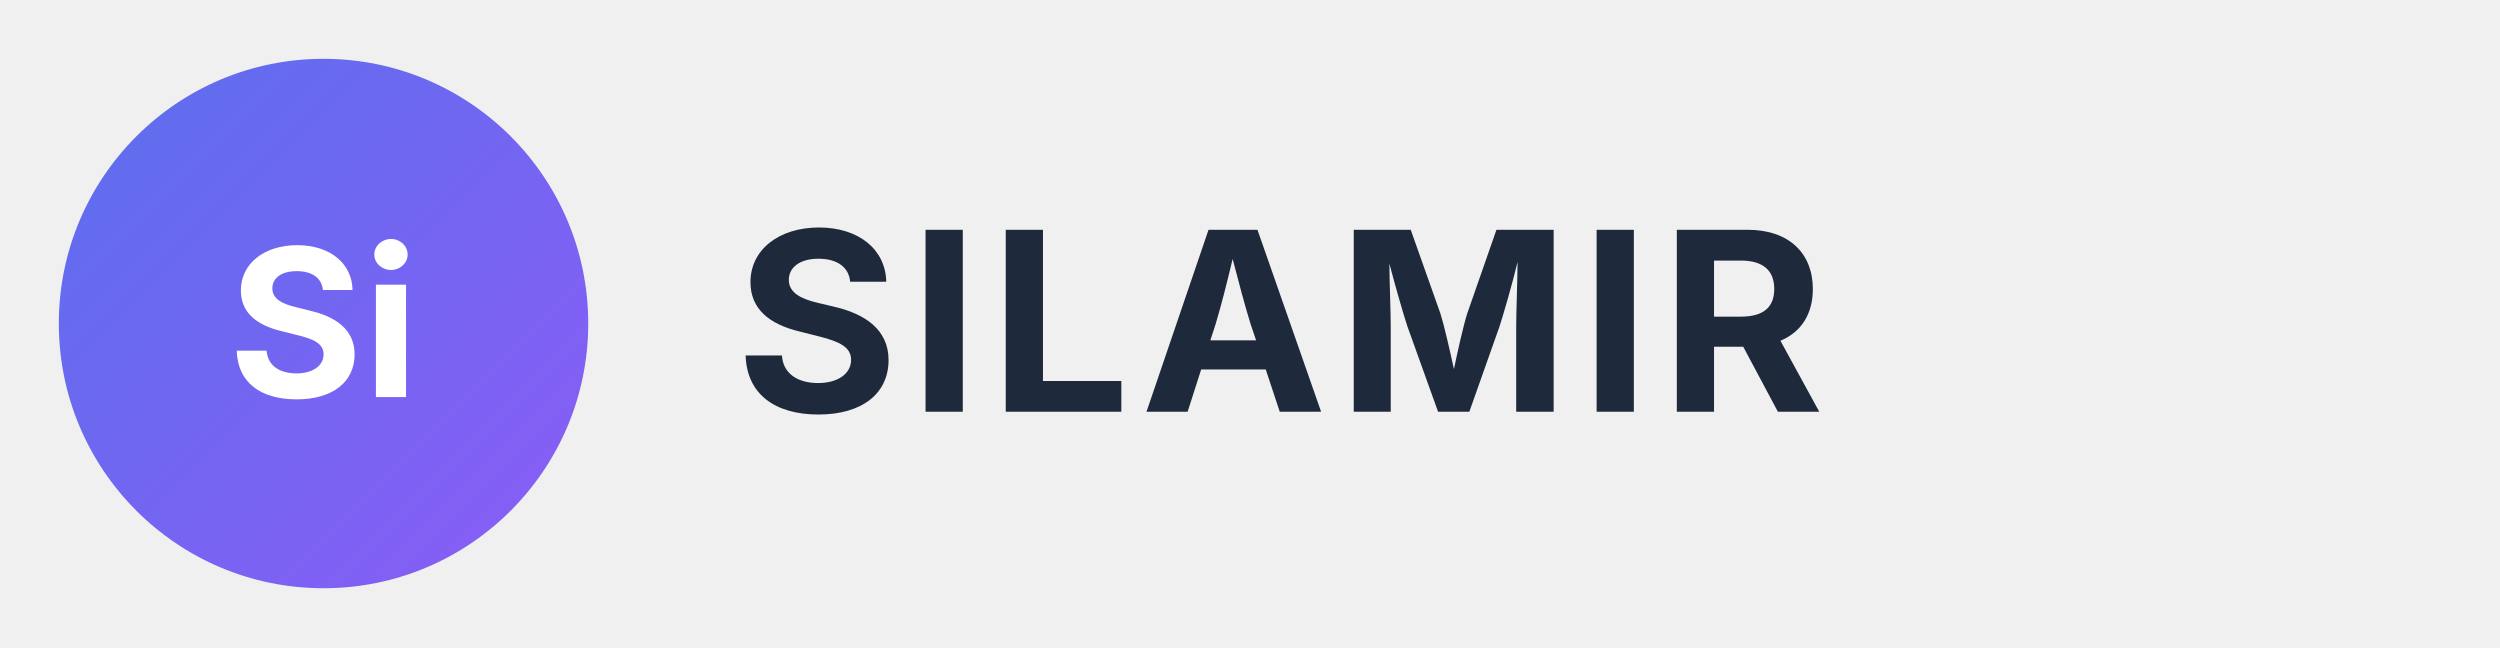
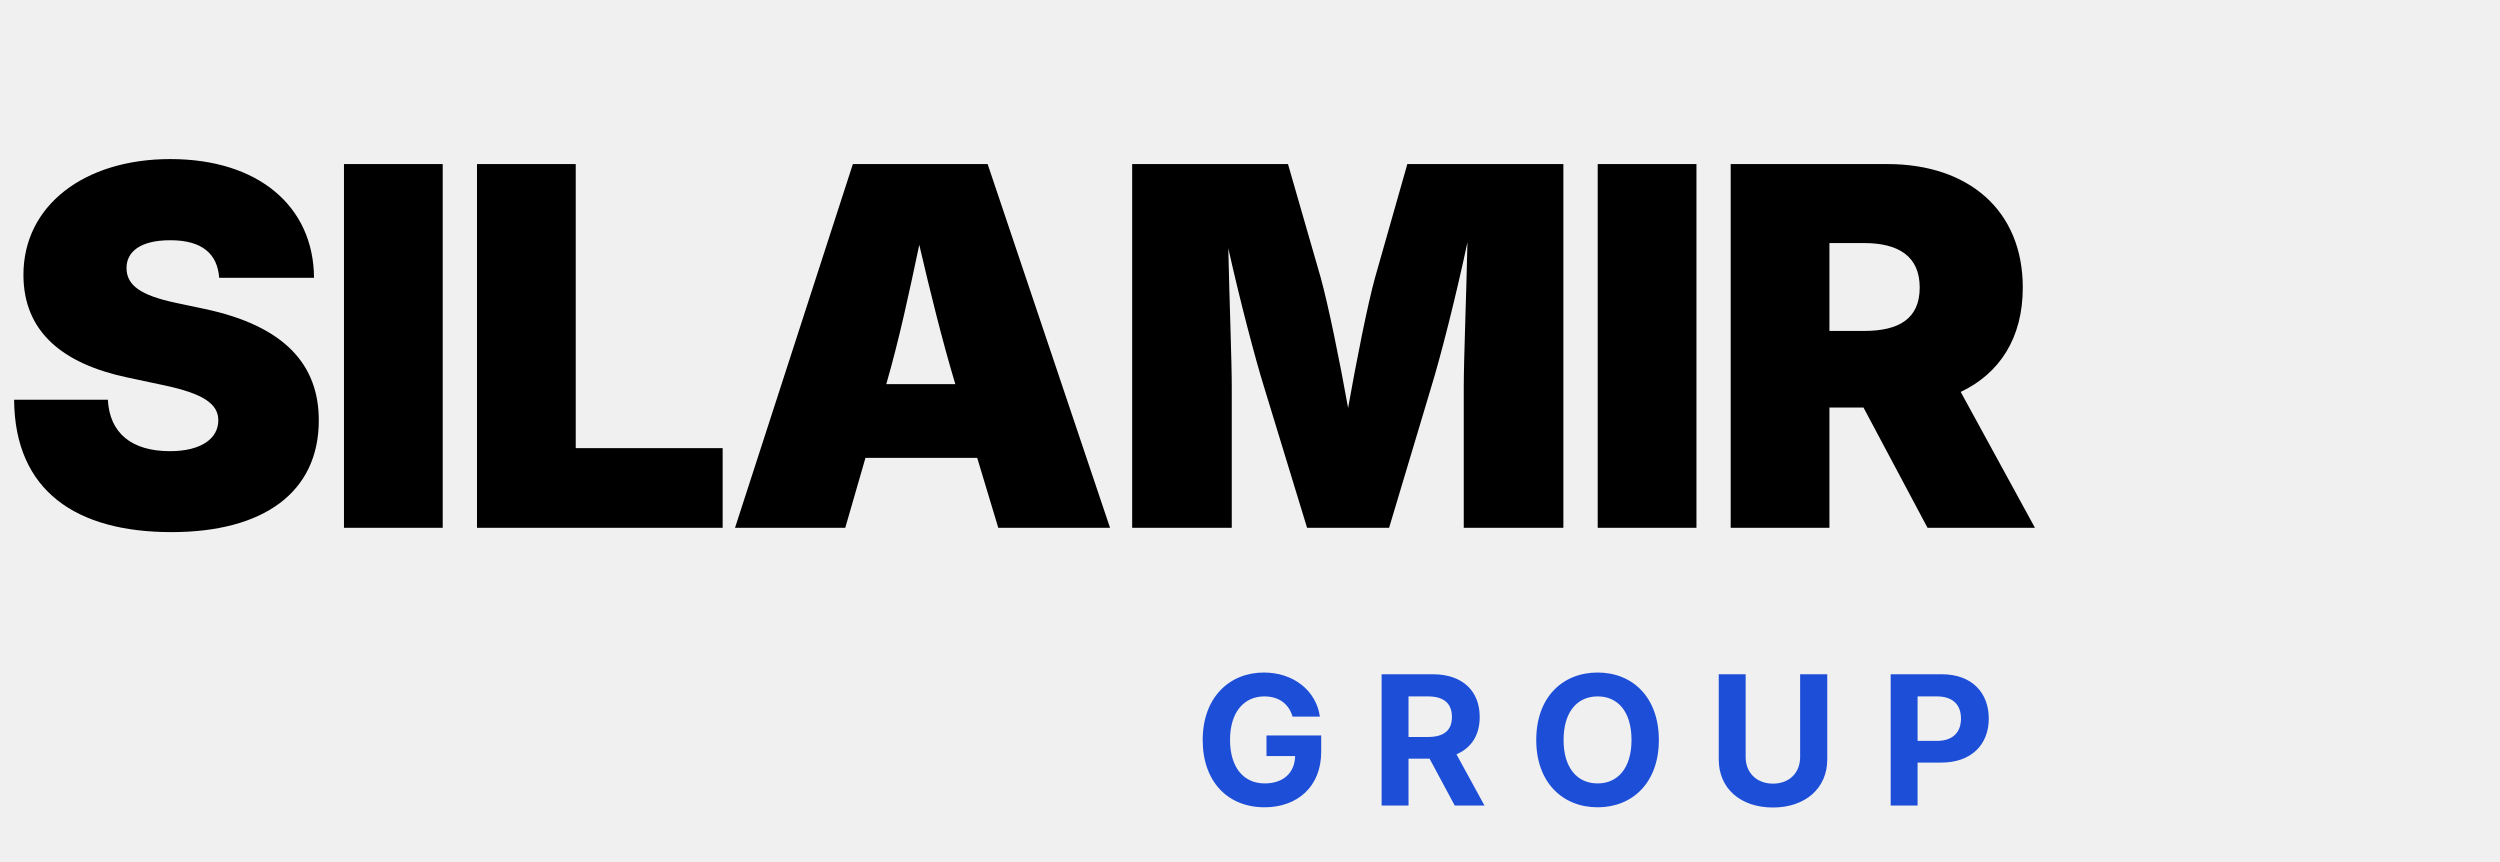
- <svg xmlns="http://www.w3.org/2000/svg" width="170" height="44" viewBox="0 0 170 44">
-   <defs>
-     <linearGradient id="grad" x1="0%" y1="0%" x2="100%" y2="100%">
-       <stop offset="0%" stop-color="#5B6FED" />
-       <stop offset="100%" stop-color="#8B5CF6" />
-     </linearGradient>
-   </defs>
-   <circle cx="22" cy="22" r="18" fill="url(#grad)" />
-   <text x="22" y="27" text-anchor="middle" fill="#FFFFFF" font-family="Inter, system-ui, sans-serif" font-weight="700" font-size="14">Si</text>
-   <text x="50" y="28" fill="#1E2A3B" font-family="Inter, system-ui, sans-serif" font-weight="700" font-size="17" letter-spacing="0.04em">SILAMIR</text>
+ <svg xmlns="http://www.w3.org/2000/svg" width="180" height="62" viewBox="0 0 180 62">
+   <text x="0" y="38" font-family="-apple-system, BlinkMacSystemFont, 'Segoe UI', Inter, system-ui, sans-serif" font-weight="900" font-size="36" fill="#000000" letter-spacing="-0.025em">SILAMIR</text>
+   <text x="86" y="58" font-family="-apple-system, BlinkMacSystemFont, 'Segoe UI', Inter, system-ui, sans-serif" font-weight="700" font-size="13" fill="#1d4ed8" letter-spacing="0.22em">GROUP</text>
</svg>
